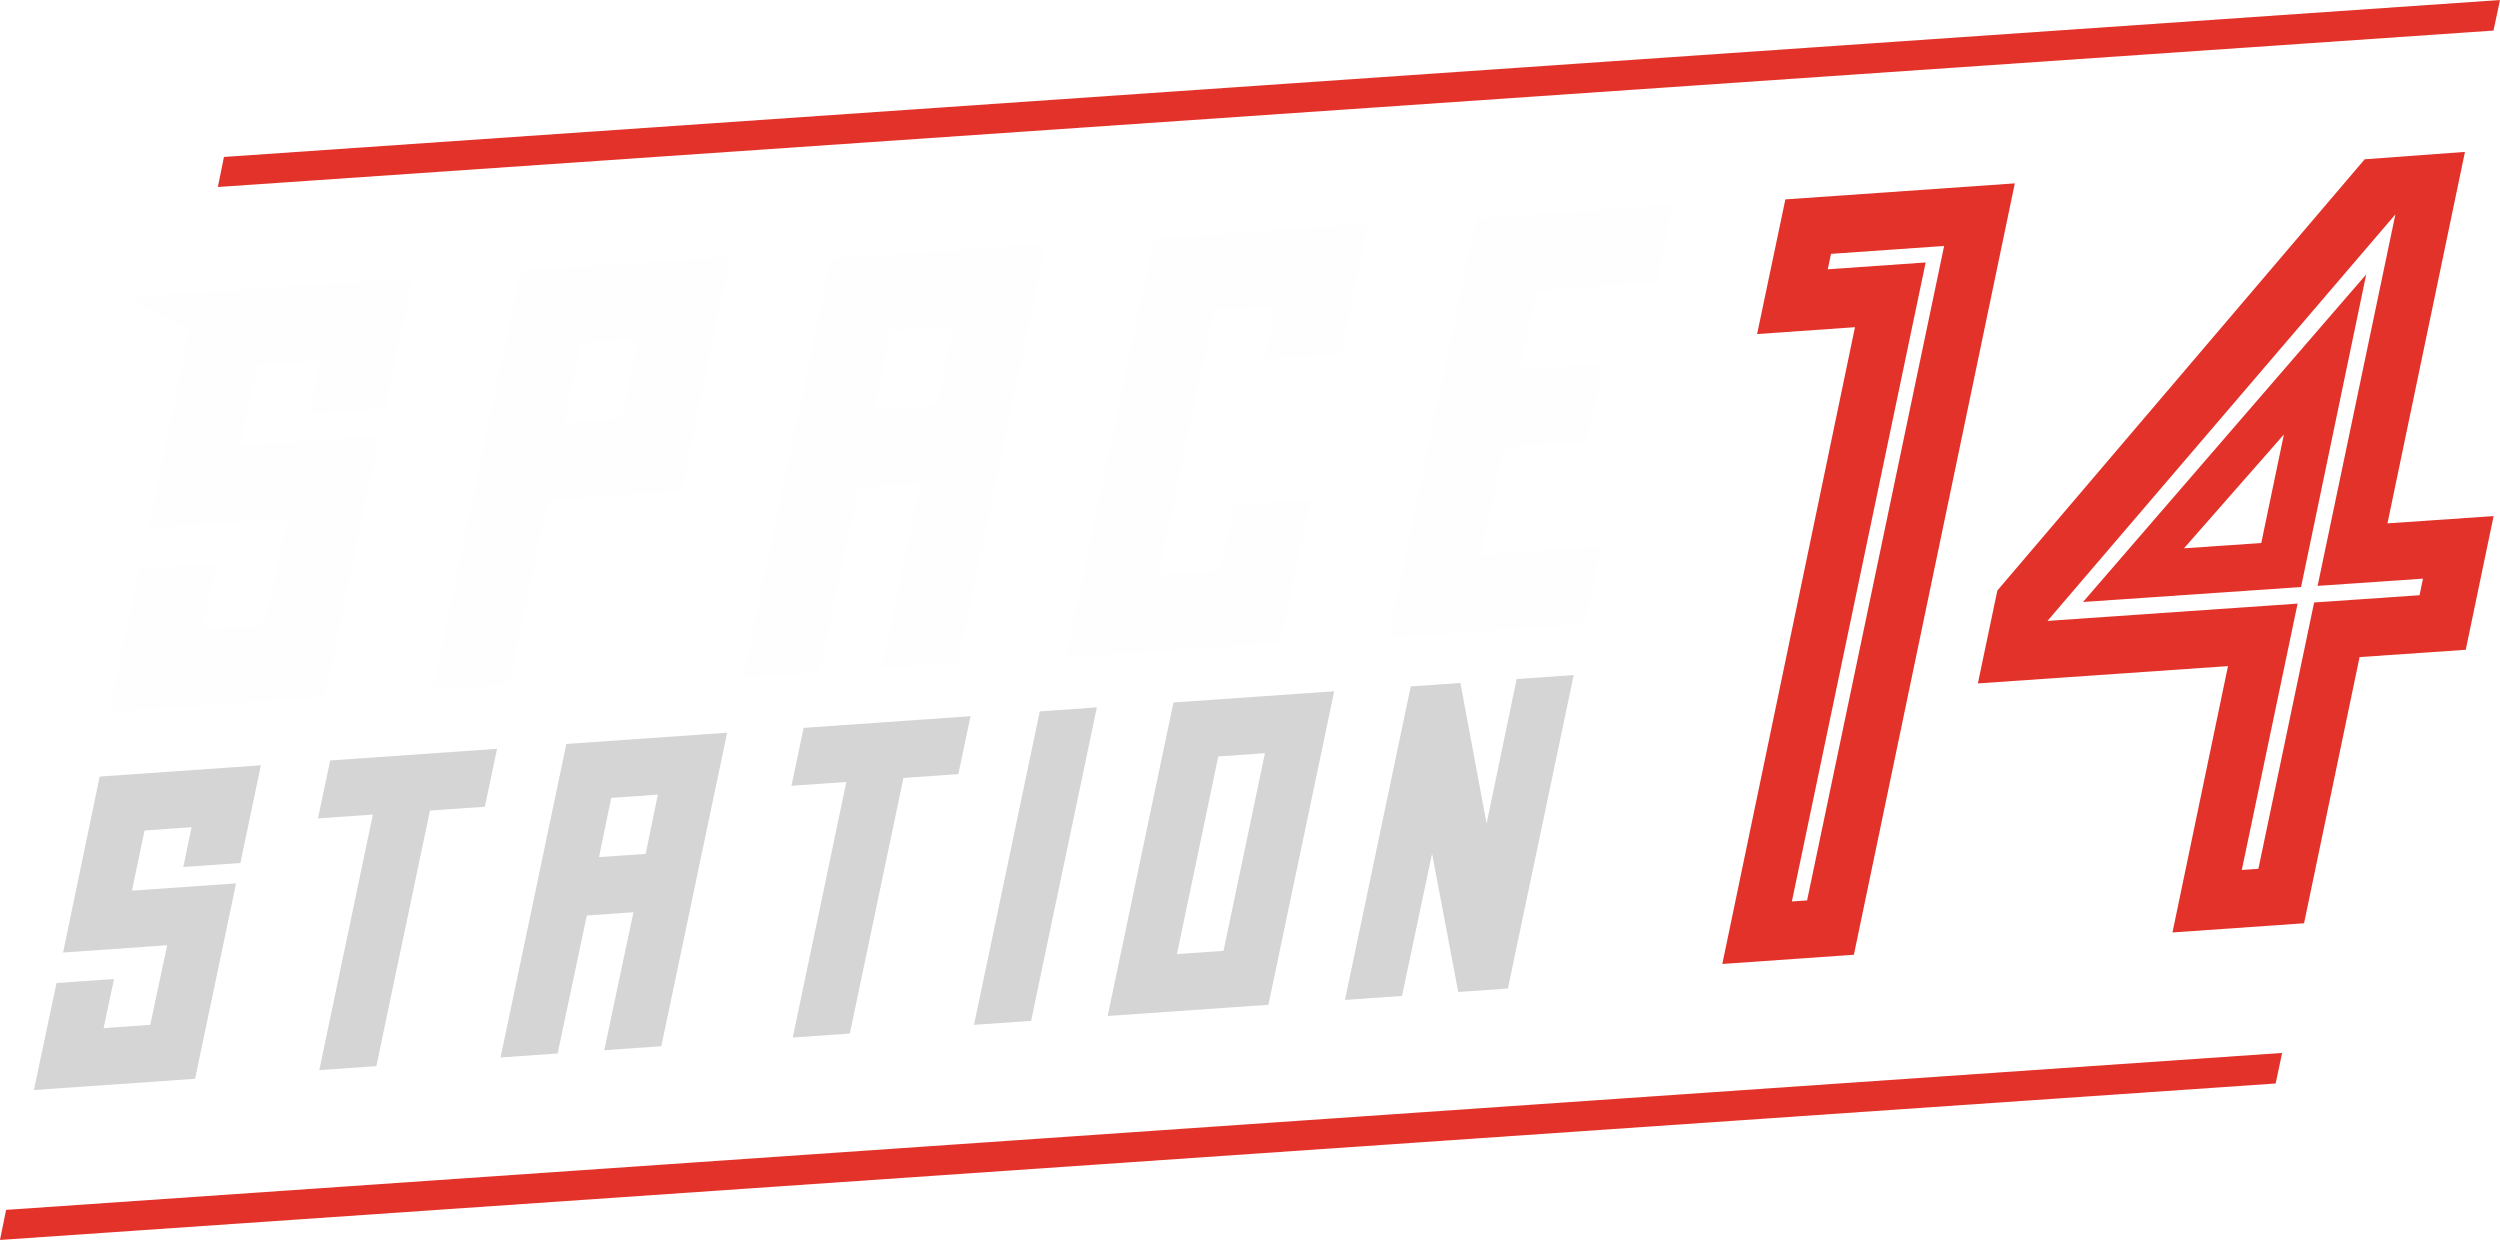
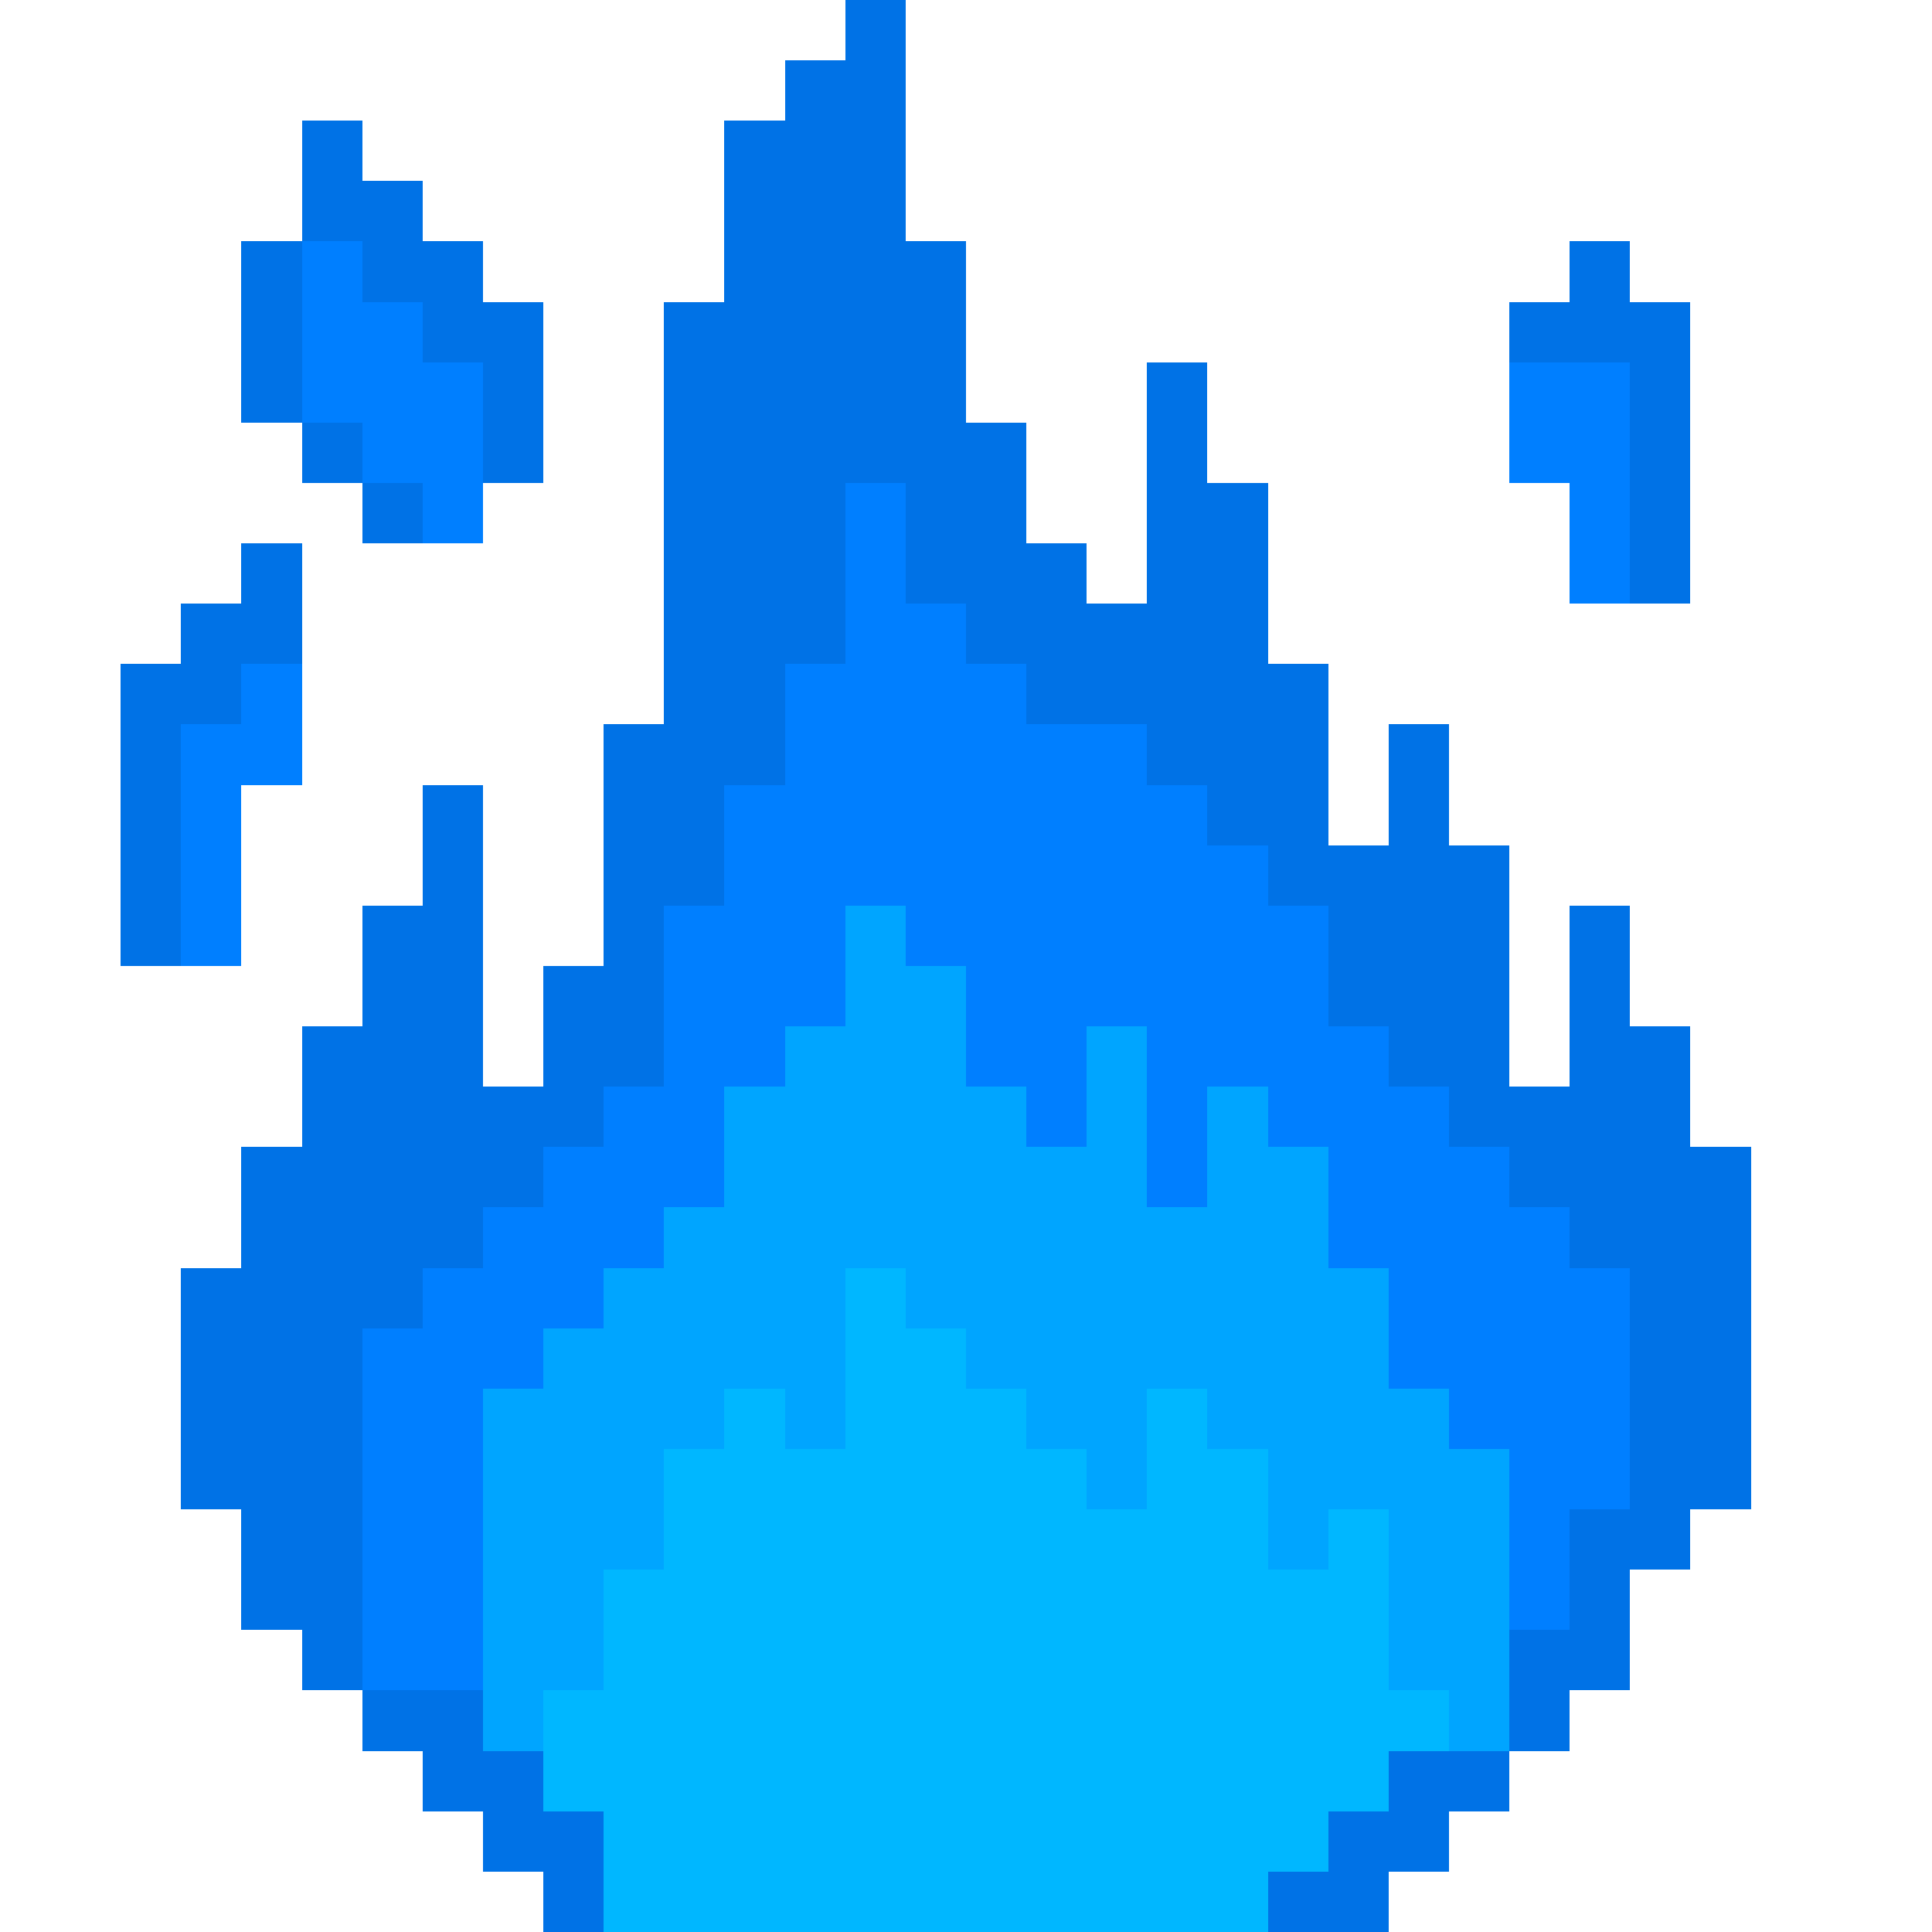
- <svg xmlns="http://www.w3.org/2000/svg" width="113.674mm" height="56.38mm" viewBox="0 0 113.674 56.38" version="1.1" id="svg3223">
-   <defs id="defs3217" />
-   <g id="layer1" transform="translate(-56.55604,-109.3041)">
-     <g transform="translate(-3.779915,-23.48222)" id="g2559">
-       <path id="path148" style="fill:#e23229;fill-opacity:1;fill-rule:nonzero;stroke:none;stroke-width:0.348" d="m 143.444,145.031 0.148,-0.702 5.143,-0.36 -6.231,29.758 -0.692,0.048 6.083,-29.055 z m 1.187,31.167 7.318,-35.074 -10.433,0.729 -1.285,6.122 4.45,-0.311 -6.032,28.953 z" />
-       <path id="path152" style="fill:#e23229;fill-opacity:1;fill-rule:nonzero;stroke:none;stroke-width:0.348" d="m 169.254,142.534 -3.537,16.892 4.791,-0.329 -0.157,0.754 -4.792,0.329 -2.535,12.111 -0.754,0.052 2.537,-12.111 -11.373,0.787 z m -18.985,21.327 11.373,-0.787 -2.525,12.111 5.983,-0.418 2.525,-12.104 4.827,-0.331 1.267,-6.079 -4.826,0.331 3.524,-16.891 -4.56,0.336 -16.702,19.608 z" />
-       <path id="path156" style="fill:#fefefe;fill-opacity:1;fill-rule:nonzero;stroke:none;stroke-width:0.348" d="m 88.592,151.832 -2.595,0.181 0.742,-3.627 2.595,-0.182 z m -4.582,-6.724 -3.999,19.056 3.469,-0.242 1.774,-8.388 6.064,-0.423 2.225,-10.67 z" />
-       <path id="path160" style="fill:#fefefe;fill-opacity:1;fill-rule:nonzero;stroke:none;stroke-width:0.348" d="m 100.85,147.822 2.834,-0.198 -0.742,3.6 -2.834,0.198 z m -6.727,15.777 3.469,-0.242 1.774,-8.387 2.834,-0.198 -1.775,8.387 3.469,-0.243 3.999,-19.056 -9.772,0.683 z" />
-       <path id="path164" style="fill:#fefefe;fill-opacity:1;fill-rule:nonzero;stroke:none;stroke-width:0.348" d="m 108.805,162.688 9.746,-0.681 1.377,-6.505 -3.469,0.243 -0.635,2.983 -2.807,0.197 2.515,-12.014 2.807,-0.198 -0.502,2.42 3.469,-0.243 1.245,-5.94 -9.746,0.681 z" />
-       <path id="path168" style="fill:#fefefe;fill-opacity:1;fill-rule:nonzero;stroke:none;stroke-width:0.348" d="m 135.668,145.618 0.741,-3.521 -8.951,0.626 -3.998,19.056 8.951,-0.626 0.741,-3.521 -5.482,0.383 1.033,-4.892 3.787,-0.265 0.742,-3.521 -3.787,0.265 0.741,-3.601 z" />
-       <path id="path172" style="fill:#d5d5d5;fill-opacity:1;fill-rule:nonzero;stroke:none;stroke-width:0.348" d="m 71.07,172.953 -4.735,0.331 0.574,-2.735 2.139,-0.15 -0.376,1.809 2.595,-0.181 0.931,-4.443 -7.33,0.512 -1.664,8.001 4.735,-0.331 -0.773,3.62 -2.12,0.148 0.476,-2.232 -2.615,0.182 -1.03,4.866 7.33,-0.512 z" />
-       <path id="path176" style="fill:#d5d5d5;fill-opacity:1;fill-rule:nonzero;stroke:none;stroke-width:0.348" d="m 74.795,169.998 2.496,-0.174 -2.437,11.621 2.595,-0.182 2.437,-11.621 2.496,-0.174 0.555,-2.634 -7.588,0.531 z" />
-       <path id="path180" style="fill:#d5d5d5;fill-opacity:1;fill-rule:nonzero;stroke:none;stroke-width:0.348" d="m 87.573,171.759 0.555,-2.693 2.12,-0.148 -0.555,2.694 z m 2.833,8.598 2.992,-14.255 -7.31,0.512 -2.992,14.255 2.595,-0.182 1.327,-6.274 2.12,-0.148 -1.327,6.274 z" />
-       <path id="path184" style="fill:#d5d5d5;fill-opacity:1;fill-rule:nonzero;stroke:none;stroke-width:0.348" d="m 98.978,179.781 2.437,-11.621 2.496,-0.175 0.555,-2.634 -7.588,0.531 -0.555,2.634 2.496,-0.174 -2.437,11.621 z" />
-       <path id="path188" style="fill:#d5d5d5;fill-opacity:1;fill-rule:nonzero;stroke:none;stroke-width:0.348" d="m 104.624,179.386 2.595,-0.181 2.991,-14.255 -2.595,0.182 z" />
-       <path id="path192" style="fill:#d5d5d5;fill-opacity:1;fill-rule:nonzero;stroke:none;stroke-width:0.348" d="m 115.732,167.181 2.12,-0.148 -1.882,8.987 -2.119,0.148 z m -5.032,11.802 7.31,-0.51 2.992,-14.255 -7.31,0.51 z" />
-       <path id="path196" style="fill:#d5d5d5;fill-opacity:1;fill-rule:nonzero;stroke:none;stroke-width:0.348" d="m 124.085,178.071 1.367,-6.475 1.189,6.296 2.259,-0.158 2.992,-14.255 -2.595,0.182 -1.367,6.574 -1.189,-6.395 -2.259,0.158 -2.991,14.255 z" />
-       <path id="path200" style="fill:#fefefe;fill-opacity:1;fill-rule:nonzero;stroke:none;stroke-width:0.348" d="m 66.678,158.658 -1.377,6.505 9.798,-0.685 2.489,-11.88 -6.329,0.442 0.768,-3.655 2.86,-0.2 -0.503,2.419 3.469,-0.243 1.245,-5.94 -4.328,0.303 -8.729,0.57 2.91,1.489 -1.876,9.019 6.329,-0.442 -1.032,4.84 -2.834,0.197 0.635,-2.984 z" />
-       <path id="path204" style="fill:#e23229;fill-opacity:1;fill-rule:nonzero;stroke:none;stroke-width:0.348" d="m 70.519,139.923 -0.277,1.366 103.473,-7.113 0.294,-1.389 z" />
-       <path id="path208" style="fill:#e23229;fill-opacity:1;fill-rule:nonzero;stroke:none;stroke-width:0.348" d="m 60.336,189.166 103.473,-7.114 0.294,-1.389 -103.49,7.136 z" />
-       <path id="path1772" d="m 167.927,145.263 -12.877,14.895 9.914,-0.68 z m -3.743,7.278 -1.029,4.936 -3.515,0.241 z" style="fill:#e23229;fill-opacity:1;stroke:none;stroke-width:0.263px;stroke-linecap:butt;stroke-linejoin:miter;stroke-opacity:1" />
-     </g>
-   </g>
+ <svg xmlns="http://www.w3.org/2000/svg" version="1.1" width="32" height="32" shape-rendering="crispEdges">
+   <rect x="14" y="0" width="1" height="1" fill="#0072E6" />
+   <rect x="13" y="1" width="1" height="1" fill="#0072E6" />
+   <rect x="14" y="1" width="1" height="1" fill="#0072E6" />
+   <rect x="5" y="2" width="1" height="1" fill="#0072E6" />
+   <rect x="12" y="2" width="1" height="1" fill="#0072E6" />
+   <rect x="13" y="2" width="1" height="1" fill="#0072E6" />
+   <rect x="14" y="2" width="1" height="1" fill="#0072E6" />
+   <rect x="5" y="3" width="1" height="1" fill="#0072E6" />
+   <rect x="6" y="3" width="1" height="1" fill="#0072E6" />
+   <rect x="12" y="3" width="1" height="1" fill="#0072E6" />
+   <rect x="13" y="3" width="1" height="1" fill="#0072E6" />
+   <rect x="14" y="3" width="1" height="1" fill="#0072E6" />
+   <rect x="4" y="4" width="1" height="1" fill="#0072E6" />
+   <rect x="5" y="4" width="1" height="1" fill="#007FFF" />
+   <rect x="6" y="4" width="1" height="1" fill="#0072E6" />
+   <rect x="7" y="4" width="1" height="1" fill="#0072E6" />
+   <rect x="12" y="4" width="1" height="1" fill="#0072E6" />
+   <rect x="13" y="4" width="1" height="1" fill="#0072E6" />
+   <rect x="14" y="4" width="1" height="1" fill="#0072E6" />
+   <rect x="15" y="4" width="1" height="1" fill="#0072E6" />
+   <rect x="26" y="4" width="1" height="1" fill="#0072E6" />
+   <rect x="4" y="5" width="1" height="1" fill="#0072E6" />
+   <rect x="5" y="5" width="1" height="1" fill="#007FFF" />
+   <rect x="6" y="5" width="1" height="1" fill="#007FFF" />
+   <rect x="7" y="5" width="1" height="1" fill="#0072E6" />
+   <rect x="8" y="5" width="1" height="1" fill="#0072E6" />
+   <rect x="11" y="5" width="1" height="1" fill="#0072E6" />
+   <rect x="12" y="5" width="1" height="1" fill="#0072E6" />
+   <rect x="13" y="5" width="1" height="1" fill="#0072E6" />
+   <rect x="14" y="5" width="1" height="1" fill="#0072E6" />
+   <rect x="15" y="5" width="1" height="1" fill="#0072E6" />
+   <rect x="25" y="5" width="1" height="1" fill="#0072E6" />
+   <rect x="26" y="5" width="1" height="1" fill="#0072E6" />
+   <rect x="27" y="5" width="1" height="1" fill="#0072E6" />
+   <rect x="4" y="6" width="1" height="1" fill="#0072E6" />
+   <rect x="5" y="6" width="1" height="1" fill="#007FFF" />
+   <rect x="6" y="6" width="1" height="1" fill="#007FFF" />
+   <rect x="7" y="6" width="1" height="1" fill="#007FFF" />
+   <rect x="8" y="6" width="1" height="1" fill="#0072E6" />
+   <rect x="11" y="6" width="1" height="1" fill="#0072E6" />
+   <rect x="12" y="6" width="1" height="1" fill="#0072E6" />
+   <rect x="13" y="6" width="1" height="1" fill="#0072E6" />
+   <rect x="14" y="6" width="1" height="1" fill="#0072E6" />
+   <rect x="15" y="6" width="1" height="1" fill="#0072E6" />
+   <rect x="19" y="6" width="1" height="1" fill="#0072E6" />
+   <rect x="25" y="6" width="1" height="1" fill="#007FFF" />
+   <rect x="26" y="6" width="1" height="1" fill="#007FFF" />
+   <rect x="27" y="6" width="1" height="1" fill="#0072E6" />
+   <rect x="5" y="7" width="1" height="1" fill="#0072E6" />
+   <rect x="6" y="7" width="1" height="1" fill="#007FFF" />
+   <rect x="7" y="7" width="1" height="1" fill="#007FFF" />
+   <rect x="8" y="7" width="1" height="1" fill="#0072E6" />
+   <rect x="11" y="7" width="1" height="1" fill="#0072E6" />
+   <rect x="12" y="7" width="1" height="1" fill="#0072E6" />
+   <rect x="13" y="7" width="1" height="1" fill="#0072E6" />
+   <rect x="14" y="7" width="1" height="1" fill="#0072E6" />
+   <rect x="15" y="7" width="1" height="1" fill="#0072E6" />
+   <rect x="16" y="7" width="1" height="1" fill="#0072E6" />
+   <rect x="19" y="7" width="1" height="1" fill="#0072E6" />
+   <rect x="25" y="7" width="1" height="1" fill="#007FFF" />
+   <rect x="26" y="7" width="1" height="1" fill="#007FFF" />
+   <rect x="27" y="7" width="1" height="1" fill="#0072E6" />
+   <rect x="6" y="8" width="1" height="1" fill="#0072E6" />
+   <rect x="7" y="8" width="1" height="1" fill="#007FFF" />
+   <rect x="11" y="8" width="1" height="1" fill="#0072E6" />
+   <rect x="12" y="8" width="1" height="1" fill="#0072E6" />
+   <rect x="13" y="8" width="1" height="1" fill="#0072E6" />
+   <rect x="14" y="8" width="1" height="1" fill="#007FFF" />
+   <rect x="15" y="8" width="1" height="1" fill="#0072E6" />
+   <rect x="16" y="8" width="1" height="1" fill="#0072E6" />
+   <rect x="19" y="8" width="1" height="1" fill="#0072E6" />
+   <rect x="20" y="8" width="1" height="1" fill="#0072E6" />
+   <rect x="26" y="8" width="1" height="1" fill="#007FFF" />
+   <rect x="27" y="8" width="1" height="1" fill="#0072E6" />
+   <rect x="4" y="9" width="1" height="1" fill="#0072E6" />
+   <rect x="11" y="9" width="1" height="1" fill="#0072E6" />
+   <rect x="12" y="9" width="1" height="1" fill="#0072E6" />
+   <rect x="13" y="9" width="1" height="1" fill="#0072E6" />
+   <rect x="14" y="9" width="1" height="1" fill="#007FFF" />
+   <rect x="15" y="9" width="1" height="1" fill="#0072E6" />
+   <rect x="16" y="9" width="1" height="1" fill="#0072E6" />
+   <rect x="17" y="9" width="1" height="1" fill="#0072E6" />
+   <rect x="19" y="9" width="1" height="1" fill="#0072E6" />
+   <rect x="20" y="9" width="1" height="1" fill="#0072E6" />
+   <rect x="26" y="9" width="1" height="1" fill="#007FFF" />
+   <rect x="27" y="9" width="1" height="1" fill="#0072E6" />
+   <rect x="3" y="10" width="1" height="1" fill="#0072E6" />
+   <rect x="4" y="10" width="1" height="1" fill="#0072E6" />
+   <rect x="11" y="10" width="1" height="1" fill="#0072E6" />
+   <rect x="12" y="10" width="1" height="1" fill="#0072E6" />
+   <rect x="13" y="10" width="1" height="1" fill="#0072E6" />
+   <rect x="14" y="10" width="1" height="1" fill="#007FFF" />
+   <rect x="15" y="10" width="1" height="1" fill="#007FFF" />
+   <rect x="16" y="10" width="1" height="1" fill="#0072E6" />
+   <rect x="17" y="10" width="1" height="1" fill="#0072E6" />
+   <rect x="18" y="10" width="1" height="1" fill="#0072E6" />
+   <rect x="19" y="10" width="1" height="1" fill="#0072E6" />
+   <rect x="20" y="10" width="1" height="1" fill="#0072E6" />
+   <rect x="2" y="11" width="1" height="1" fill="#0072E6" />
+   <rect x="3" y="11" width="1" height="1" fill="#0072E6" />
+   <rect x="4" y="11" width="1" height="1" fill="#007FFF" />
+   <rect x="11" y="11" width="1" height="1" fill="#0072E6" />
+   <rect x="12" y="11" width="1" height="1" fill="#0072E6" />
+   <rect x="13" y="11" width="1" height="1" fill="#007FFF" />
+   <rect x="14" y="11" width="1" height="1" fill="#007FFF" />
+   <rect x="15" y="11" width="1" height="1" fill="#007FFF" />
+   <rect x="16" y="11" width="1" height="1" fill="#007FFF" />
+   <rect x="17" y="11" width="1" height="1" fill="#0072E6" />
+   <rect x="18" y="11" width="1" height="1" fill="#0072E6" />
+   <rect x="19" y="11" width="1" height="1" fill="#0072E6" />
+   <rect x="20" y="11" width="1" height="1" fill="#0072E6" />
+   <rect x="21" y="11" width="1" height="1" fill="#0072E6" />
+   <rect x="2" y="12" width="1" height="1" fill="#0072E6" />
+   <rect x="3" y="12" width="1" height="1" fill="#007FFF" />
+   <rect x="4" y="12" width="1" height="1" fill="#007FFF" />
+   <rect x="10" y="12" width="1" height="1" fill="#0072E6" />
+   <rect x="11" y="12" width="1" height="1" fill="#0072E6" />
+   <rect x="12" y="12" width="1" height="1" fill="#0072E6" />
+   <rect x="13" y="12" width="1" height="1" fill="#007FFF" />
+   <rect x="14" y="12" width="1" height="1" fill="#007FFF" />
+   <rect x="15" y="12" width="1" height="1" fill="#007FFF" />
+   <rect x="16" y="12" width="1" height="1" fill="#007FFF" />
+   <rect x="17" y="12" width="1" height="1" fill="#007FFF" />
+   <rect x="18" y="12" width="1" height="1" fill="#007FFF" />
+   <rect x="19" y="12" width="1" height="1" fill="#0072E6" />
+   <rect x="20" y="12" width="1" height="1" fill="#0072E6" />
+   <rect x="21" y="12" width="1" height="1" fill="#0072E6" />
+   <rect x="23" y="12" width="1" height="1" fill="#0072E6" />
+   <rect x="2" y="13" width="1" height="1" fill="#0072E6" />
+   <rect x="3" y="13" width="1" height="1" fill="#007FFF" />
+   <rect x="7" y="13" width="1" height="1" fill="#0072E6" />
+   <rect x="10" y="13" width="1" height="1" fill="#0072E6" />
+   <rect x="11" y="13" width="1" height="1" fill="#0072E6" />
+   <rect x="12" y="13" width="1" height="1" fill="#007FFF" />
+   <rect x="13" y="13" width="1" height="1" fill="#007FFF" />
+   <rect x="14" y="13" width="1" height="1" fill="#007FFF" />
+   <rect x="15" y="13" width="1" height="1" fill="#007FFF" />
+   <rect x="16" y="13" width="1" height="1" fill="#007FFF" />
+   <rect x="17" y="13" width="1" height="1" fill="#007FFF" />
+   <rect x="18" y="13" width="1" height="1" fill="#007FFF" />
+   <rect x="19" y="13" width="1" height="1" fill="#007FFF" />
+   <rect x="20" y="13" width="1" height="1" fill="#0072E6" />
+   <rect x="21" y="13" width="1" height="1" fill="#0072E6" />
+   <rect x="23" y="13" width="1" height="1" fill="#0072E6" />
+   <rect x="2" y="14" width="1" height="1" fill="#0072E6" />
+   <rect x="3" y="14" width="1" height="1" fill="#007FFF" />
+   <rect x="7" y="14" width="1" height="1" fill="#0072E6" />
+   <rect x="10" y="14" width="1" height="1" fill="#0072E6" />
+   <rect x="11" y="14" width="1" height="1" fill="#0072E6" />
+   <rect x="12" y="14" width="1" height="1" fill="#007FFF" />
+   <rect x="13" y="14" width="1" height="1" fill="#007FFF" />
+   <rect x="14" y="14" width="1" height="1" fill="#007FFF" />
+   <rect x="15" y="14" width="1" height="1" fill="#007FFF" />
+   <rect x="16" y="14" width="1" height="1" fill="#007FFF" />
+   <rect x="17" y="14" width="1" height="1" fill="#007FFF" />
+   <rect x="18" y="14" width="1" height="1" fill="#007FFF" />
+   <rect x="19" y="14" width="1" height="1" fill="#007FFF" />
+   <rect x="20" y="14" width="1" height="1" fill="#007FFF" />
+   <rect x="21" y="14" width="1" height="1" fill="#0072E6" />
+   <rect x="22" y="14" width="1" height="1" fill="#0072E6" />
+   <rect x="23" y="14" width="1" height="1" fill="#0072E6" />
+   <rect x="24" y="14" width="1" height="1" fill="#0072E6" />
+   <rect x="2" y="15" width="1" height="1" fill="#0072E6" />
+   <rect x="3" y="15" width="1" height="1" fill="#007FFF" />
+   <rect x="6" y="15" width="1" height="1" fill="#0072E6" />
+   <rect x="7" y="15" width="1" height="1" fill="#0072E6" />
+   <rect x="10" y="15" width="1" height="1" fill="#0072E6" />
+   <rect x="11" y="15" width="1" height="1" fill="#007FFF" />
+   <rect x="12" y="15" width="1" height="1" fill="#007FFF" />
+   <rect x="13" y="15" width="1" height="1" fill="#007FFF" />
+   <rect x="14" y="15" width="1" height="1" fill="#00A5FF" />
+   <rect x="15" y="15" width="1" height="1" fill="#007FFF" />
+   <rect x="16" y="15" width="1" height="1" fill="#007FFF" />
+   <rect x="17" y="15" width="1" height="1" fill="#007FFF" />
+   <rect x="18" y="15" width="1" height="1" fill="#007FFF" />
+   <rect x="19" y="15" width="1" height="1" fill="#007FFF" />
+   <rect x="20" y="15" width="1" height="1" fill="#007FFF" />
+   <rect x="21" y="15" width="1" height="1" fill="#007FFF" />
+   <rect x="22" y="15" width="1" height="1" fill="#0072E6" />
+   <rect x="23" y="15" width="1" height="1" fill="#0072E6" />
+   <rect x="24" y="15" width="1" height="1" fill="#0072E6" />
+   <rect x="26" y="15" width="1" height="1" fill="#0072E6" />
+   <rect x="6" y="16" width="1" height="1" fill="#0072E6" />
+   <rect x="7" y="16" width="1" height="1" fill="#0072E6" />
+   <rect x="9" y="16" width="1" height="1" fill="#0072E6" />
+   <rect x="10" y="16" width="1" height="1" fill="#0072E6" />
+   <rect x="11" y="16" width="1" height="1" fill="#007FFF" />
+   <rect x="12" y="16" width="1" height="1" fill="#007FFF" />
+   <rect x="13" y="16" width="1" height="1" fill="#007FFF" />
+   <rect x="14" y="16" width="1" height="1" fill="#00A5FF" />
+   <rect x="15" y="16" width="1" height="1" fill="#00A5FF" />
+   <rect x="16" y="16" width="1" height="1" fill="#007FFF" />
+   <rect x="17" y="16" width="1" height="1" fill="#007FFF" />
+   <rect x="18" y="16" width="1" height="1" fill="#007FFF" />
+   <rect x="19" y="16" width="1" height="1" fill="#007FFF" />
+   <rect x="20" y="16" width="1" height="1" fill="#007FFF" />
+   <rect x="21" y="16" width="1" height="1" fill="#007FFF" />
+   <rect x="22" y="16" width="1" height="1" fill="#0072E6" />
+   <rect x="23" y="16" width="1" height="1" fill="#0072E6" />
+   <rect x="24" y="16" width="1" height="1" fill="#0072E6" />
+   <rect x="26" y="16" width="1" height="1" fill="#0072E6" />
+   <rect x="5" y="17" width="1" height="1" fill="#0072E6" />
+   <rect x="6" y="17" width="1" height="1" fill="#0072E6" />
+   <rect x="7" y="17" width="1" height="1" fill="#0072E6" />
+   <rect x="9" y="17" width="1" height="1" fill="#0072E6" />
+   <rect x="10" y="17" width="1" height="1" fill="#0072E6" />
+   <rect x="11" y="17" width="1" height="1" fill="#007FFF" />
+   <rect x="12" y="17" width="1" height="1" fill="#007FFF" />
+   <rect x="13" y="17" width="1" height="1" fill="#00A5FF" />
+   <rect x="14" y="17" width="1" height="1" fill="#00A5FF" />
+   <rect x="15" y="17" width="1" height="1" fill="#00A5FF" />
+   <rect x="16" y="17" width="1" height="1" fill="#007FFF" />
+   <rect x="17" y="17" width="1" height="1" fill="#007FFF" />
+   <rect x="18" y="17" width="1" height="1" fill="#00A5FF" />
+   <rect x="19" y="17" width="1" height="1" fill="#007FFF" />
+   <rect x="20" y="17" width="1" height="1" fill="#007FFF" />
+   <rect x="21" y="17" width="1" height="1" fill="#007FFF" />
+   <rect x="22" y="17" width="1" height="1" fill="#007FFF" />
+   <rect x="23" y="17" width="1" height="1" fill="#0072E6" />
+   <rect x="24" y="17" width="1" height="1" fill="#0072E6" />
+   <rect x="26" y="17" width="1" height="1" fill="#0072E6" />
+   <rect x="27" y="17" width="1" height="1" fill="#0072E6" />
+   <rect x="5" y="18" width="1" height="1" fill="#0072E6" />
+   <rect x="6" y="18" width="1" height="1" fill="#0072E6" />
+   <rect x="7" y="18" width="1" height="1" fill="#0072E6" />
+   <rect x="8" y="18" width="1" height="1" fill="#0072E6" />
+   <rect x="9" y="18" width="1" height="1" fill="#0072E6" />
+   <rect x="10" y="18" width="1" height="1" fill="#007FFF" />
+   <rect x="11" y="18" width="1" height="1" fill="#007FFF" />
+   <rect x="12" y="18" width="1" height="1" fill="#00A5FF" />
+   <rect x="13" y="18" width="1" height="1" fill="#00A5FF" />
+   <rect x="14" y="18" width="1" height="1" fill="#00A5FF" />
+   <rect x="15" y="18" width="1" height="1" fill="#00A5FF" />
+   <rect x="16" y="18" width="1" height="1" fill="#00A5FF" />
+   <rect x="17" y="18" width="1" height="1" fill="#007FFF" />
+   <rect x="18" y="18" width="1" height="1" fill="#00A5FF" />
+   <rect x="19" y="18" width="1" height="1" fill="#007FFF" />
+   <rect x="20" y="18" width="1" height="1" fill="#00A5FF" />
+   <rect x="21" y="18" width="1" height="1" fill="#007FFF" />
+   <rect x="22" y="18" width="1" height="1" fill="#007FFF" />
+   <rect x="23" y="18" width="1" height="1" fill="#007FFF" />
+   <rect x="24" y="18" width="1" height="1" fill="#0072E6" />
+   <rect x="25" y="18" width="1" height="1" fill="#0072E6" />
+   <rect x="26" y="18" width="1" height="1" fill="#0072E6" />
+   <rect x="27" y="18" width="1" height="1" fill="#0072E6" />
+   <rect x="4" y="19" width="1" height="1" fill="#0072E6" />
+   <rect x="5" y="19" width="1" height="1" fill="#0072E6" />
+   <rect x="6" y="19" width="1" height="1" fill="#0072E6" />
+   <rect x="7" y="19" width="1" height="1" fill="#0072E6" />
+   <rect x="8" y="19" width="1" height="1" fill="#0072E6" />
+   <rect x="9" y="19" width="1" height="1" fill="#007FFF" />
+   <rect x="10" y="19" width="1" height="1" fill="#007FFF" />
+   <rect x="11" y="19" width="1" height="1" fill="#007FFF" />
+   <rect x="12" y="19" width="1" height="1" fill="#00A5FF" />
+   <rect x="13" y="19" width="1" height="1" fill="#00A5FF" />
+   <rect x="14" y="19" width="1" height="1" fill="#00A5FF" />
+   <rect x="15" y="19" width="1" height="1" fill="#00A5FF" />
+   <rect x="16" y="19" width="1" height="1" fill="#00A5FF" />
+   <rect x="17" y="19" width="1" height="1" fill="#00A5FF" />
+   <rect x="18" y="19" width="1" height="1" fill="#00A5FF" />
+   <rect x="19" y="19" width="1" height="1" fill="#007FFF" />
+   <rect x="20" y="19" width="1" height="1" fill="#00A5FF" />
+   <rect x="21" y="19" width="1" height="1" fill="#00A5FF" />
+   <rect x="22" y="19" width="1" height="1" fill="#007FFF" />
+   <rect x="23" y="19" width="1" height="1" fill="#007FFF" />
+   <rect x="24" y="19" width="1" height="1" fill="#007FFF" />
+   <rect x="25" y="19" width="1" height="1" fill="#0072E6" />
+   <rect x="26" y="19" width="1" height="1" fill="#0072E6" />
+   <rect x="27" y="19" width="1" height="1" fill="#0072E6" />
+   <rect x="28" y="19" width="1" height="1" fill="#0072E6" />
+   <rect x="4" y="20" width="1" height="1" fill="#0072E6" />
+   <rect x="5" y="20" width="1" height="1" fill="#0072E6" />
+   <rect x="6" y="20" width="1" height="1" fill="#0072E6" />
+   <rect x="7" y="20" width="1" height="1" fill="#0072E6" />
+   <rect x="8" y="20" width="1" height="1" fill="#007FFF" />
+   <rect x="9" y="20" width="1" height="1" fill="#007FFF" />
+   <rect x="10" y="20" width="1" height="1" fill="#007FFF" />
+   <rect x="11" y="20" width="1" height="1" fill="#00A5FF" />
+   <rect x="12" y="20" width="1" height="1" fill="#00A5FF" />
+   <rect x="13" y="20" width="1" height="1" fill="#00A5FF" />
+   <rect x="14" y="20" width="1" height="1" fill="#00A5FF" />
+   <rect x="15" y="20" width="1" height="1" fill="#00A5FF" />
+   <rect x="16" y="20" width="1" height="1" fill="#00A5FF" />
+   <rect x="17" y="20" width="1" height="1" fill="#00A5FF" />
+   <rect x="18" y="20" width="1" height="1" fill="#00A5FF" />
+   <rect x="19" y="20" width="1" height="1" fill="#00A5FF" />
+   <rect x="20" y="20" width="1" height="1" fill="#00A5FF" />
+   <rect x="21" y="20" width="1" height="1" fill="#00A5FF" />
+   <rect x="22" y="20" width="1" height="1" fill="#007FFF" />
+   <rect x="23" y="20" width="1" height="1" fill="#007FFF" />
+   <rect x="24" y="20" width="1" height="1" fill="#007FFF" />
+   <rect x="25" y="20" width="1" height="1" fill="#007FFF" />
+   <rect x="26" y="20" width="1" height="1" fill="#0072E6" />
+   <rect x="27" y="20" width="1" height="1" fill="#0072E6" />
+   <rect x="28" y="20" width="1" height="1" fill="#0072E6" />
+   <rect x="3" y="21" width="1" height="1" fill="#0072E6" />
+   <rect x="4" y="21" width="1" height="1" fill="#0072E6" />
+   <rect x="5" y="21" width="1" height="1" fill="#0072E6" />
+   <rect x="6" y="21" width="1" height="1" fill="#0072E6" />
+   <rect x="7" y="21" width="1" height="1" fill="#007FFF" />
+   <rect x="8" y="21" width="1" height="1" fill="#007FFF" />
+   <rect x="9" y="21" width="1" height="1" fill="#007FFF" />
+   <rect x="10" y="21" width="1" height="1" fill="#00A5FF" />
+   <rect x="11" y="21" width="1" height="1" fill="#00A5FF" />
+   <rect x="12" y="21" width="1" height="1" fill="#00A5FF" />
+   <rect x="13" y="21" width="1" height="1" fill="#00A5FF" />
+   <rect x="14" y="21" width="1" height="1" fill="#00B7FF" />
+   <rect x="15" y="21" width="1" height="1" fill="#00A5FF" />
+   <rect x="16" y="21" width="1" height="1" fill="#00A5FF" />
+   <rect x="17" y="21" width="1" height="1" fill="#00A5FF" />
+   <rect x="18" y="21" width="1" height="1" fill="#00A5FF" />
+   <rect x="19" y="21" width="1" height="1" fill="#00A5FF" />
+   <rect x="20" y="21" width="1" height="1" fill="#00A5FF" />
+   <rect x="21" y="21" width="1" height="1" fill="#00A5FF" />
+   <rect x="22" y="21" width="1" height="1" fill="#00A5FF" />
+   <rect x="23" y="21" width="1" height="1" fill="#007FFF" />
+   <rect x="24" y="21" width="1" height="1" fill="#007FFF" />
+   <rect x="25" y="21" width="1" height="1" fill="#007FFF" />
+   <rect x="26" y="21" width="1" height="1" fill="#007FFF" />
+   <rect x="27" y="21" width="1" height="1" fill="#0072E6" />
+   <rect x="28" y="21" width="1" height="1" fill="#0072E6" />
+   <rect x="3" y="22" width="1" height="1" fill="#0072E6" />
+   <rect x="4" y="22" width="1" height="1" fill="#0072E6" />
+   <rect x="5" y="22" width="1" height="1" fill="#0072E6" />
+   <rect x="6" y="22" width="1" height="1" fill="#007FFF" />
+   <rect x="7" y="22" width="1" height="1" fill="#007FFF" />
+   <rect x="8" y="22" width="1" height="1" fill="#007FFF" />
+   <rect x="9" y="22" width="1" height="1" fill="#00A5FF" />
+   <rect x="10" y="22" width="1" height="1" fill="#00A5FF" />
+   <rect x="11" y="22" width="1" height="1" fill="#00A5FF" />
+   <rect x="12" y="22" width="1" height="1" fill="#00A5FF" />
+   <rect x="13" y="22" width="1" height="1" fill="#00A5FF" />
+   <rect x="14" y="22" width="1" height="1" fill="#00B7FF" />
+   <rect x="15" y="22" width="1" height="1" fill="#00B7FF" />
+   <rect x="16" y="22" width="1" height="1" fill="#00A5FF" />
+   <rect x="17" y="22" width="1" height="1" fill="#00A5FF" />
+   <rect x="18" y="22" width="1" height="1" fill="#00A5FF" />
+   <rect x="19" y="22" width="1" height="1" fill="#00A5FF" />
+   <rect x="20" y="22" width="1" height="1" fill="#00A5FF" />
+   <rect x="21" y="22" width="1" height="1" fill="#00A5FF" />
+   <rect x="22" y="22" width="1" height="1" fill="#00A5FF" />
+   <rect x="23" y="22" width="1" height="1" fill="#007FFF" />
+   <rect x="24" y="22" width="1" height="1" fill="#007FFF" />
+   <rect x="25" y="22" width="1" height="1" fill="#007FFF" />
+   <rect x="26" y="22" width="1" height="1" fill="#007FFF" />
+   <rect x="27" y="22" width="1" height="1" fill="#0072E6" />
+   <rect x="28" y="22" width="1" height="1" fill="#0072E6" />
+   <rect x="3" y="23" width="1" height="1" fill="#0072E6" />
+   <rect x="4" y="23" width="1" height="1" fill="#0072E6" />
+   <rect x="5" y="23" width="1" height="1" fill="#0072E6" />
+   <rect x="6" y="23" width="1" height="1" fill="#007FFF" />
+   <rect x="7" y="23" width="1" height="1" fill="#007FFF" />
+   <rect x="8" y="23" width="1" height="1" fill="#00A5FF" />
+   <rect x="9" y="23" width="1" height="1" fill="#00A5FF" />
+   <rect x="10" y="23" width="1" height="1" fill="#00A5FF" />
+   <rect x="11" y="23" width="1" height="1" fill="#00A5FF" />
+   <rect x="12" y="23" width="1" height="1" fill="#00B7FF" />
+   <rect x="13" y="23" width="1" height="1" fill="#00A5FF" />
+   <rect x="14" y="23" width="1" height="1" fill="#00B7FF" />
+   <rect x="15" y="23" width="1" height="1" fill="#00B7FF" />
+   <rect x="16" y="23" width="1" height="1" fill="#00B7FF" />
+   <rect x="17" y="23" width="1" height="1" fill="#00A5FF" />
+   <rect x="18" y="23" width="1" height="1" fill="#00A5FF" />
+   <rect x="19" y="23" width="1" height="1" fill="#00B7FF" />
+   <rect x="20" y="23" width="1" height="1" fill="#00A5FF" />
+   <rect x="21" y="23" width="1" height="1" fill="#00A5FF" />
+   <rect x="22" y="23" width="1" height="1" fill="#00A5FF" />
+   <rect x="23" y="23" width="1" height="1" fill="#00A5FF" />
+   <rect x="24" y="23" width="1" height="1" fill="#007FFF" />
+   <rect x="25" y="23" width="1" height="1" fill="#007FFF" />
+   <rect x="26" y="23" width="1" height="1" fill="#007FFF" />
+   <rect x="27" y="23" width="1" height="1" fill="#0072E6" />
+   <rect x="28" y="23" width="1" height="1" fill="#0072E6" />
+   <rect x="3" y="24" width="1" height="1" fill="#0072E6" />
+   <rect x="4" y="24" width="1" height="1" fill="#0072E6" />
+   <rect x="5" y="24" width="1" height="1" fill="#0072E6" />
+   <rect x="6" y="24" width="1" height="1" fill="#007FFF" />
+   <rect x="7" y="24" width="1" height="1" fill="#007FFF" />
+   <rect x="8" y="24" width="1" height="1" fill="#00A5FF" />
+   <rect x="9" y="24" width="1" height="1" fill="#00A5FF" />
+   <rect x="10" y="24" width="1" height="1" fill="#00A5FF" />
+   <rect x="11" y="24" width="1" height="1" fill="#00B7FF" />
+   <rect x="12" y="24" width="1" height="1" fill="#00B7FF" />
+   <rect x="13" y="24" width="1" height="1" fill="#00B7FF" />
+   <rect x="14" y="24" width="1" height="1" fill="#00B7FF" />
+   <rect x="15" y="24" width="1" height="1" fill="#00B7FF" />
+   <rect x="16" y="24" width="1" height="1" fill="#00B7FF" />
+   <rect x="17" y="24" width="1" height="1" fill="#00B7FF" />
+   <rect x="18" y="24" width="1" height="1" fill="#00A5FF" />
+   <rect x="19" y="24" width="1" height="1" fill="#00B7FF" />
+   <rect x="20" y="24" width="1" height="1" fill="#00B7FF" />
+   <rect x="21" y="24" width="1" height="1" fill="#00A5FF" />
+   <rect x="22" y="24" width="1" height="1" fill="#00A5FF" />
+   <rect x="23" y="24" width="1" height="1" fill="#00A5FF" />
+   <rect x="24" y="24" width="1" height="1" fill="#00A5FF" />
+   <rect x="25" y="24" width="1" height="1" fill="#007FFF" />
+   <rect x="26" y="24" width="1" height="1" fill="#007FFF" />
+   <rect x="27" y="24" width="1" height="1" fill="#0072E6" />
+   <rect x="28" y="24" width="1" height="1" fill="#0072E6" />
+   <rect x="4" y="25" width="1" height="1" fill="#0072E6" />
+   <rect x="5" y="25" width="1" height="1" fill="#0072E6" />
+   <rect x="6" y="25" width="1" height="1" fill="#007FFF" />
+   <rect x="7" y="25" width="1" height="1" fill="#007FFF" />
+   <rect x="8" y="25" width="1" height="1" fill="#00A5FF" />
+   <rect x="9" y="25" width="1" height="1" fill="#00A5FF" />
+   <rect x="10" y="25" width="1" height="1" fill="#00A5FF" />
+   <rect x="11" y="25" width="1" height="1" fill="#00B7FF" />
+   <rect x="12" y="25" width="1" height="1" fill="#00B7FF" />
+   <rect x="13" y="25" width="1" height="1" fill="#00B7FF" />
+   <rect x="14" y="25" width="1" height="1" fill="#00B7FF" />
+   <rect x="15" y="25" width="1" height="1" fill="#00B7FF" />
+   <rect x="16" y="25" width="1" height="1" fill="#00B7FF" />
+   <rect x="17" y="25" width="1" height="1" fill="#00B7FF" />
+   <rect x="18" y="25" width="1" height="1" fill="#00B7FF" />
+   <rect x="19" y="25" width="1" height="1" fill="#00B7FF" />
+   <rect x="20" y="25" width="1" height="1" fill="#00B7FF" />
+   <rect x="21" y="25" width="1" height="1" fill="#00A5FF" />
+   <rect x="22" y="25" width="1" height="1" fill="#00B7FF" />
+   <rect x="23" y="25" width="1" height="1" fill="#00A5FF" />
+   <rect x="24" y="25" width="1" height="1" fill="#00A5FF" />
+   <rect x="25" y="25" width="1" height="1" fill="#007FFF" />
+   <rect x="26" y="25" width="1" height="1" fill="#0072E6" />
+   <rect x="27" y="25" width="1" height="1" fill="#0072E6" />
+   <rect x="4" y="26" width="1" height="1" fill="#0072E6" />
+   <rect x="5" y="26" width="1" height="1" fill="#0072E6" />
+   <rect x="6" y="26" width="1" height="1" fill="#007FFF" />
+   <rect x="7" y="26" width="1" height="1" fill="#007FFF" />
+   <rect x="8" y="26" width="1" height="1" fill="#00A5FF" />
+   <rect x="9" y="26" width="1" height="1" fill="#00A5FF" />
+   <rect x="10" y="26" width="1" height="1" fill="#00B7FF" />
+   <rect x="11" y="26" width="1" height="1" fill="#00B7FF" />
+   <rect x="12" y="26" width="1" height="1" fill="#00B7FF" />
+   <rect x="13" y="26" width="1" height="1" fill="#00B7FF" />
+   <rect x="14" y="26" width="1" height="1" fill="#00B7FF" />
+   <rect x="15" y="26" width="1" height="1" fill="#00B7FF" />
+   <rect x="16" y="26" width="1" height="1" fill="#00B7FF" />
+   <rect x="17" y="26" width="1" height="1" fill="#00B7FF" />
+   <rect x="18" y="26" width="1" height="1" fill="#00B7FF" />
+   <rect x="19" y="26" width="1" height="1" fill="#00B7FF" />
+   <rect x="20" y="26" width="1" height="1" fill="#00B7FF" />
+   <rect x="21" y="26" width="1" height="1" fill="#00B7FF" />
+   <rect x="22" y="26" width="1" height="1" fill="#00B7FF" />
+   <rect x="23" y="26" width="1" height="1" fill="#00A5FF" />
+   <rect x="24" y="26" width="1" height="1" fill="#00A5FF" />
+   <rect x="25" y="26" width="1" height="1" fill="#007FFF" />
+   <rect x="26" y="26" width="1" height="1" fill="#0072E6" />
+   <rect x="5" y="27" width="1" height="1" fill="#0072E6" />
+   <rect x="6" y="27" width="1" height="1" fill="#007FFF" />
+   <rect x="7" y="27" width="1" height="1" fill="#007FFF" />
+   <rect x="8" y="27" width="1" height="1" fill="#00A5FF" />
+   <rect x="9" y="27" width="1" height="1" fill="#00A5FF" />
+   <rect x="10" y="27" width="1" height="1" fill="#00B7FF" />
+   <rect x="11" y="27" width="1" height="1" fill="#00B7FF" />
+   <rect x="12" y="27" width="1" height="1" fill="#00B7FF" />
+   <rect x="13" y="27" width="1" height="1" fill="#00B7FF" />
+   <rect x="14" y="27" width="1" height="1" fill="#00B7FF" />
+   <rect x="15" y="27" width="1" height="1" fill="#00B7FF" />
+   <rect x="16" y="27" width="1" height="1" fill="#00B7FF" />
+   <rect x="17" y="27" width="1" height="1" fill="#00B7FF" />
+   <rect x="18" y="27" width="1" height="1" fill="#00B7FF" />
+   <rect x="19" y="27" width="1" height="1" fill="#00B7FF" />
+   <rect x="20" y="27" width="1" height="1" fill="#00B7FF" />
+   <rect x="21" y="27" width="1" height="1" fill="#00B7FF" />
+   <rect x="22" y="27" width="1" height="1" fill="#00B7FF" />
+   <rect x="23" y="27" width="1" height="1" fill="#00A5FF" />
+   <rect x="24" y="27" width="1" height="1" fill="#00A5FF" />
+   <rect x="25" y="27" width="1" height="1" fill="#0072E6" />
+   <rect x="26" y="27" width="1" height="1" fill="#0072E6" />
+   <rect x="6" y="28" width="1" height="1" fill="#0072E6" />
+   <rect x="7" y="28" width="1" height="1" fill="#0072E6" />
+   <rect x="8" y="28" width="1" height="1" fill="#00A5FF" />
+   <rect x="9" y="28" width="1" height="1" fill="#00B7FF" />
+   <rect x="10" y="28" width="1" height="1" fill="#00B7FF" />
+   <rect x="11" y="28" width="1" height="1" fill="#00B7FF" />
+   <rect x="12" y="28" width="1" height="1" fill="#00B7FF" />
+   <rect x="13" y="28" width="1" height="1" fill="#00B7FF" />
+   <rect x="14" y="28" width="1" height="1" fill="#00B7FF" />
+   <rect x="15" y="28" width="1" height="1" fill="#00B7FF" />
+   <rect x="16" y="28" width="1" height="1" fill="#00B7FF" />
+   <rect x="17" y="28" width="1" height="1" fill="#00B7FF" />
+   <rect x="18" y="28" width="1" height="1" fill="#00B7FF" />
+   <rect x="19" y="28" width="1" height="1" fill="#00B7FF" />
+   <rect x="20" y="28" width="1" height="1" fill="#00B7FF" />
+   <rect x="21" y="28" width="1" height="1" fill="#00B7FF" />
+   <rect x="22" y="28" width="1" height="1" fill="#00B7FF" />
+   <rect x="23" y="28" width="1" height="1" fill="#00B7FF" />
+   <rect x="24" y="28" width="1" height="1" fill="#00A5FF" />
+   <rect x="25" y="28" width="1" height="1" fill="#0072E6" />
+   <rect x="7" y="29" width="1" height="1" fill="#0072E6" />
+   <rect x="8" y="29" width="1" height="1" fill="#0072E6" />
+   <rect x="9" y="29" width="1" height="1" fill="#00B7FF" />
+   <rect x="10" y="29" width="1" height="1" fill="#00B7FF" />
+   <rect x="11" y="29" width="1" height="1" fill="#00B7FF" />
+   <rect x="12" y="29" width="1" height="1" fill="#00B7FF" />
+   <rect x="13" y="29" width="1" height="1" fill="#00B7FF" />
+   <rect x="14" y="29" width="1" height="1" fill="#00B7FF" />
+   <rect x="15" y="29" width="1" height="1" fill="#00B7FF" />
+   <rect x="16" y="29" width="1" height="1" fill="#00B7FF" />
+   <rect x="17" y="29" width="1" height="1" fill="#00B7FF" />
+   <rect x="18" y="29" width="1" height="1" fill="#00B7FF" />
+   <rect x="19" y="29" width="1" height="1" fill="#00B7FF" />
+   <rect x="20" y="29" width="1" height="1" fill="#00B7FF" />
+   <rect x="21" y="29" width="1" height="1" fill="#00B7FF" />
+   <rect x="22" y="29" width="1" height="1" fill="#00B7FF" />
+   <rect x="23" y="29" width="1" height="1" fill="#0072E6" />
+   <rect x="24" y="29" width="1" height="1" fill="#0072E6" />
+   <rect x="8" y="30" width="1" height="1" fill="#0072E6" />
+   <rect x="9" y="30" width="1" height="1" fill="#0072E6" />
+   <rect x="10" y="30" width="1" height="1" fill="#00B7FF" />
+   <rect x="11" y="30" width="1" height="1" fill="#00B7FF" />
+   <rect x="12" y="30" width="1" height="1" fill="#00B7FF" />
+   <rect x="13" y="30" width="1" height="1" fill="#00B7FF" />
+   <rect x="14" y="30" width="1" height="1" fill="#00B7FF" />
+   <rect x="15" y="30" width="1" height="1" fill="#00B7FF" />
+   <rect x="16" y="30" width="1" height="1" fill="#00B7FF" />
+   <rect x="17" y="30" width="1" height="1" fill="#00B7FF" />
+   <rect x="18" y="30" width="1" height="1" fill="#00B7FF" />
+   <rect x="19" y="30" width="1" height="1" fill="#00B7FF" />
+   <rect x="20" y="30" width="1" height="1" fill="#00B7FF" />
+   <rect x="21" y="30" width="1" height="1" fill="#00B7FF" />
+   <rect x="22" y="30" width="1" height="1" fill="#0072E6" />
+   <rect x="23" y="30" width="1" height="1" fill="#0072E6" />
+   <rect x="9" y="31" width="1" height="1" fill="#0072E6" />
+   <rect x="10" y="31" width="1" height="1" fill="#00B7FF" />
+   <rect x="11" y="31" width="1" height="1" fill="#00B7FF" />
+   <rect x="12" y="31" width="1" height="1" fill="#00B7FF" />
+   <rect x="13" y="31" width="1" height="1" fill="#00B7FF" />
+   <rect x="14" y="31" width="1" height="1" fill="#00B7FF" />
+   <rect x="15" y="31" width="1" height="1" fill="#00B7FF" />
+   <rect x="16" y="31" width="1" height="1" fill="#00B7FF" />
+   <rect x="17" y="31" width="1" height="1" fill="#00B7FF" />
+   <rect x="18" y="31" width="1" height="1" fill="#00B7FF" />
+   <rect x="19" y="31" width="1" height="1" fill="#00B7FF" />
+   <rect x="20" y="31" width="1" height="1" fill="#00B7FF" />
+   <rect x="21" y="31" width="1" height="1" fill="#0072E6" />
+   <rect x="22" y="31" width="1" height="1" fill="#0072E6" />
</svg>
